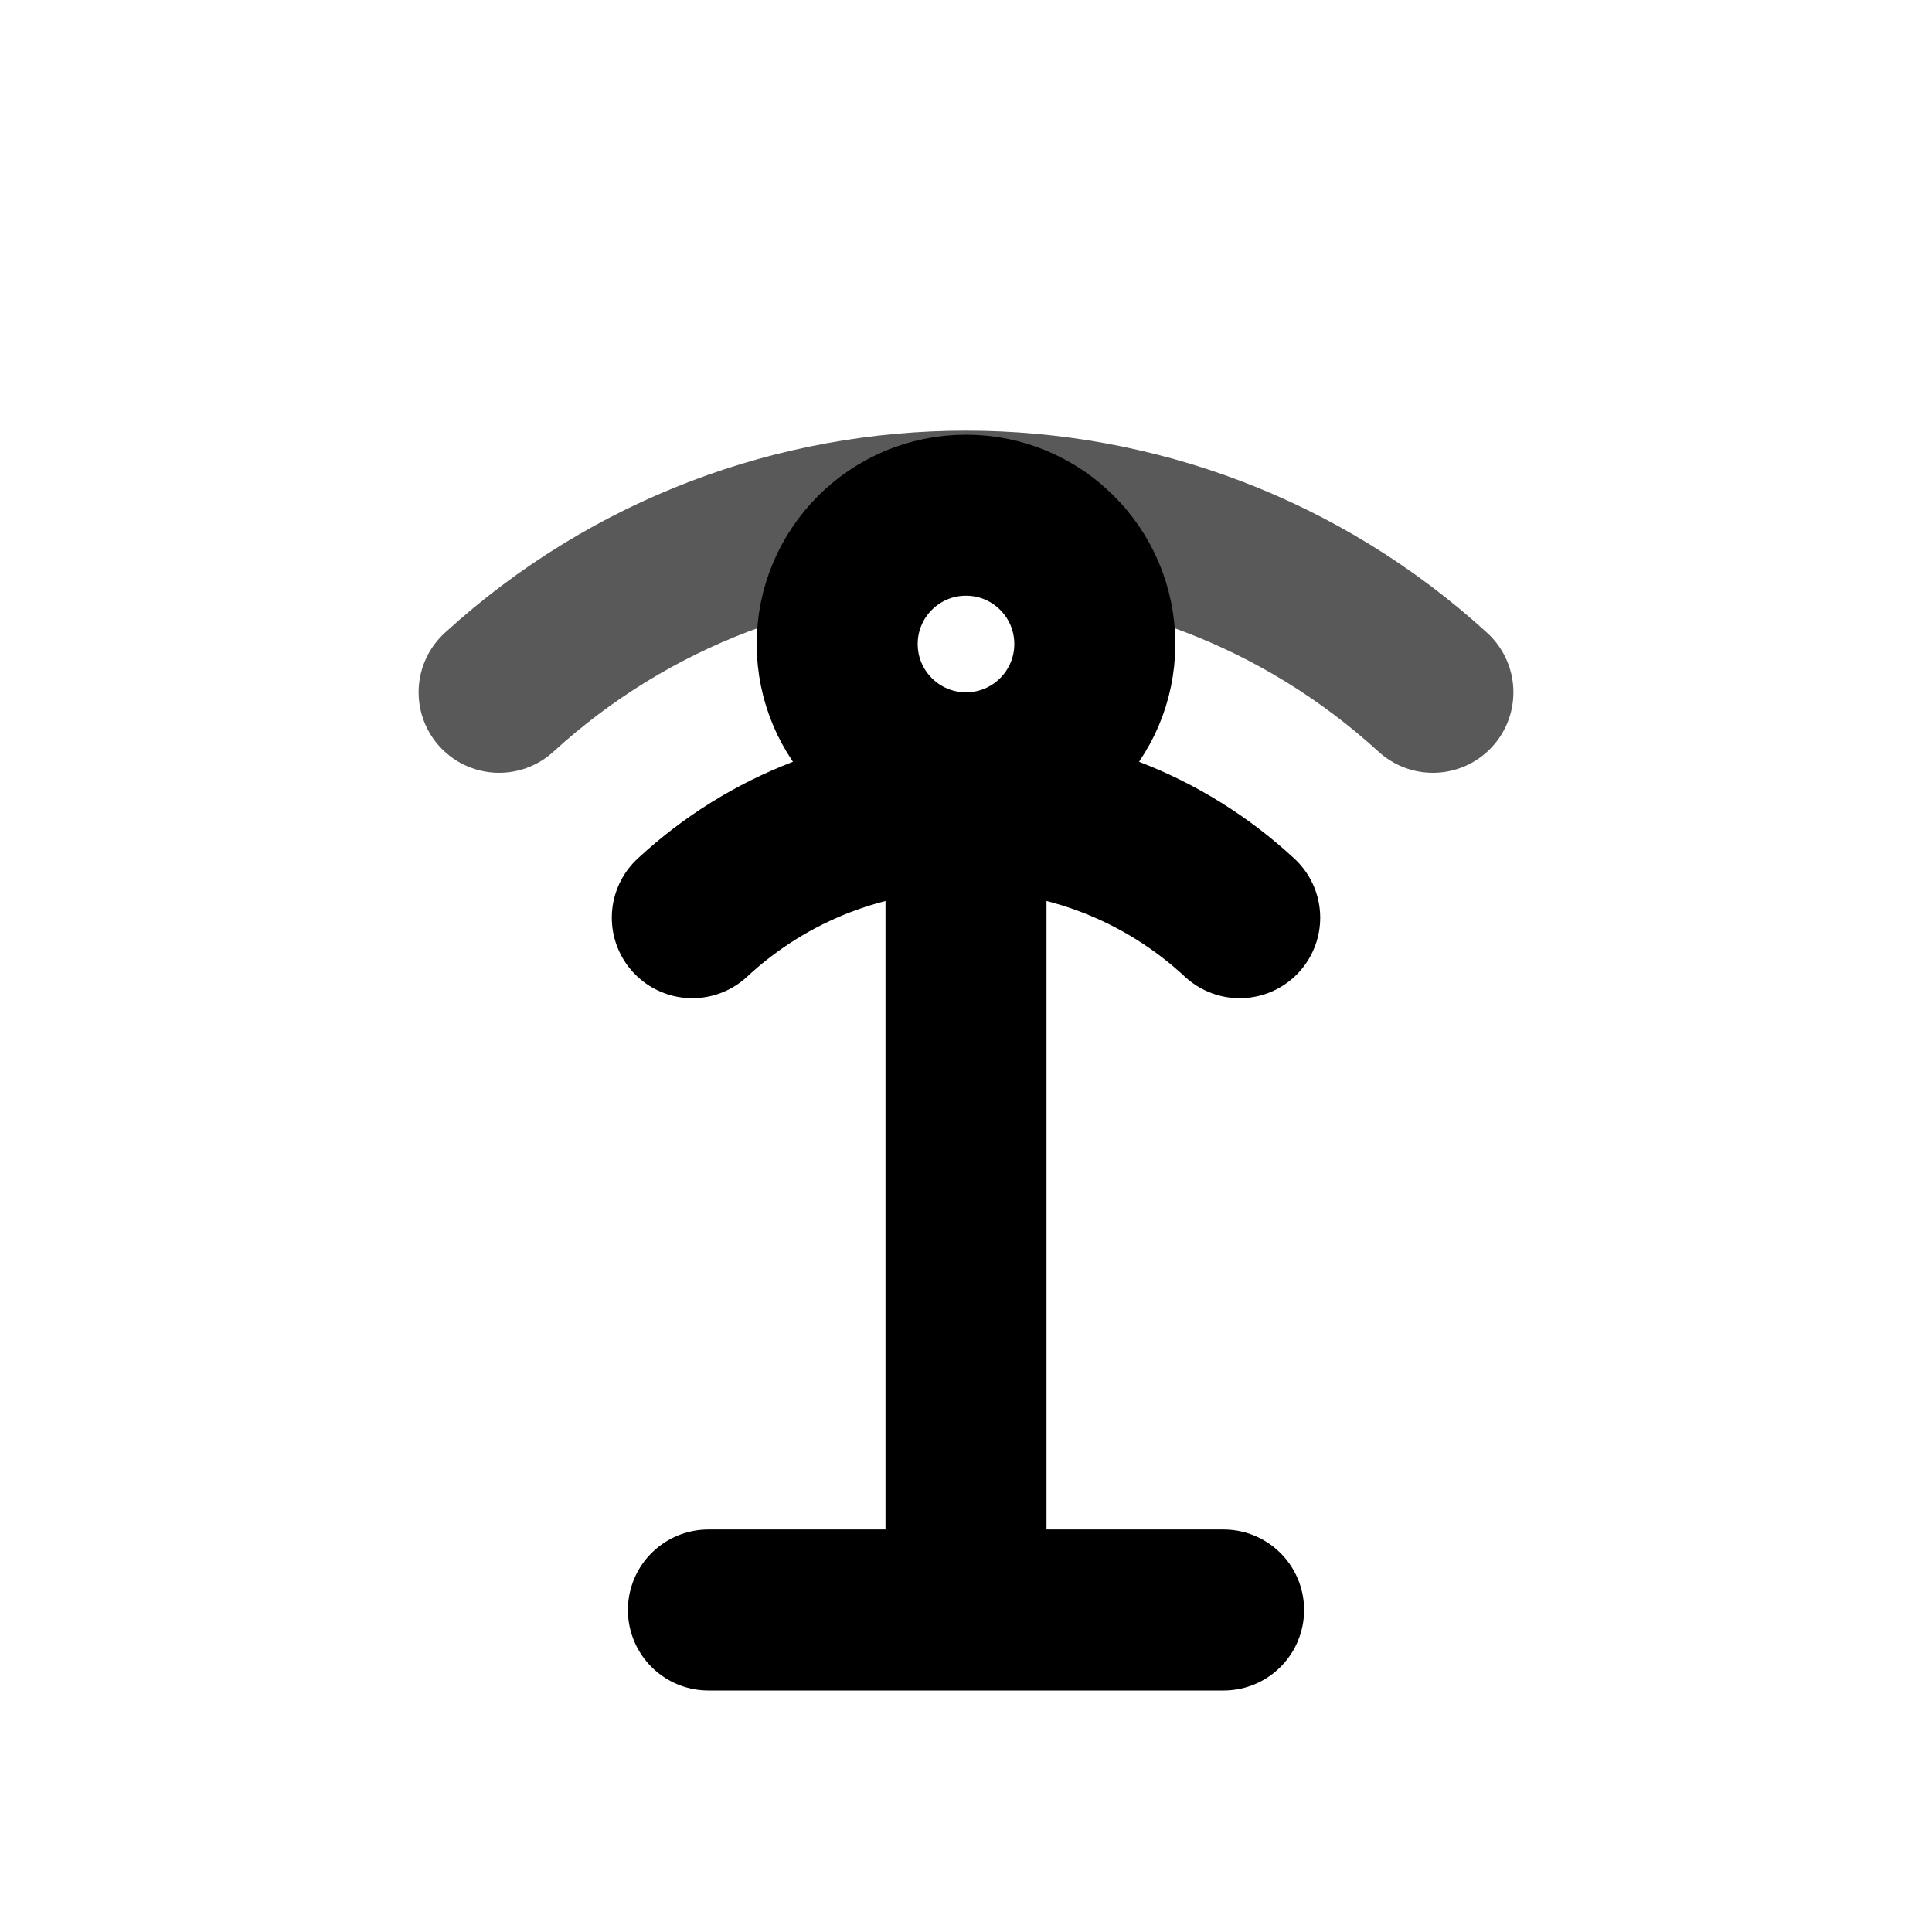
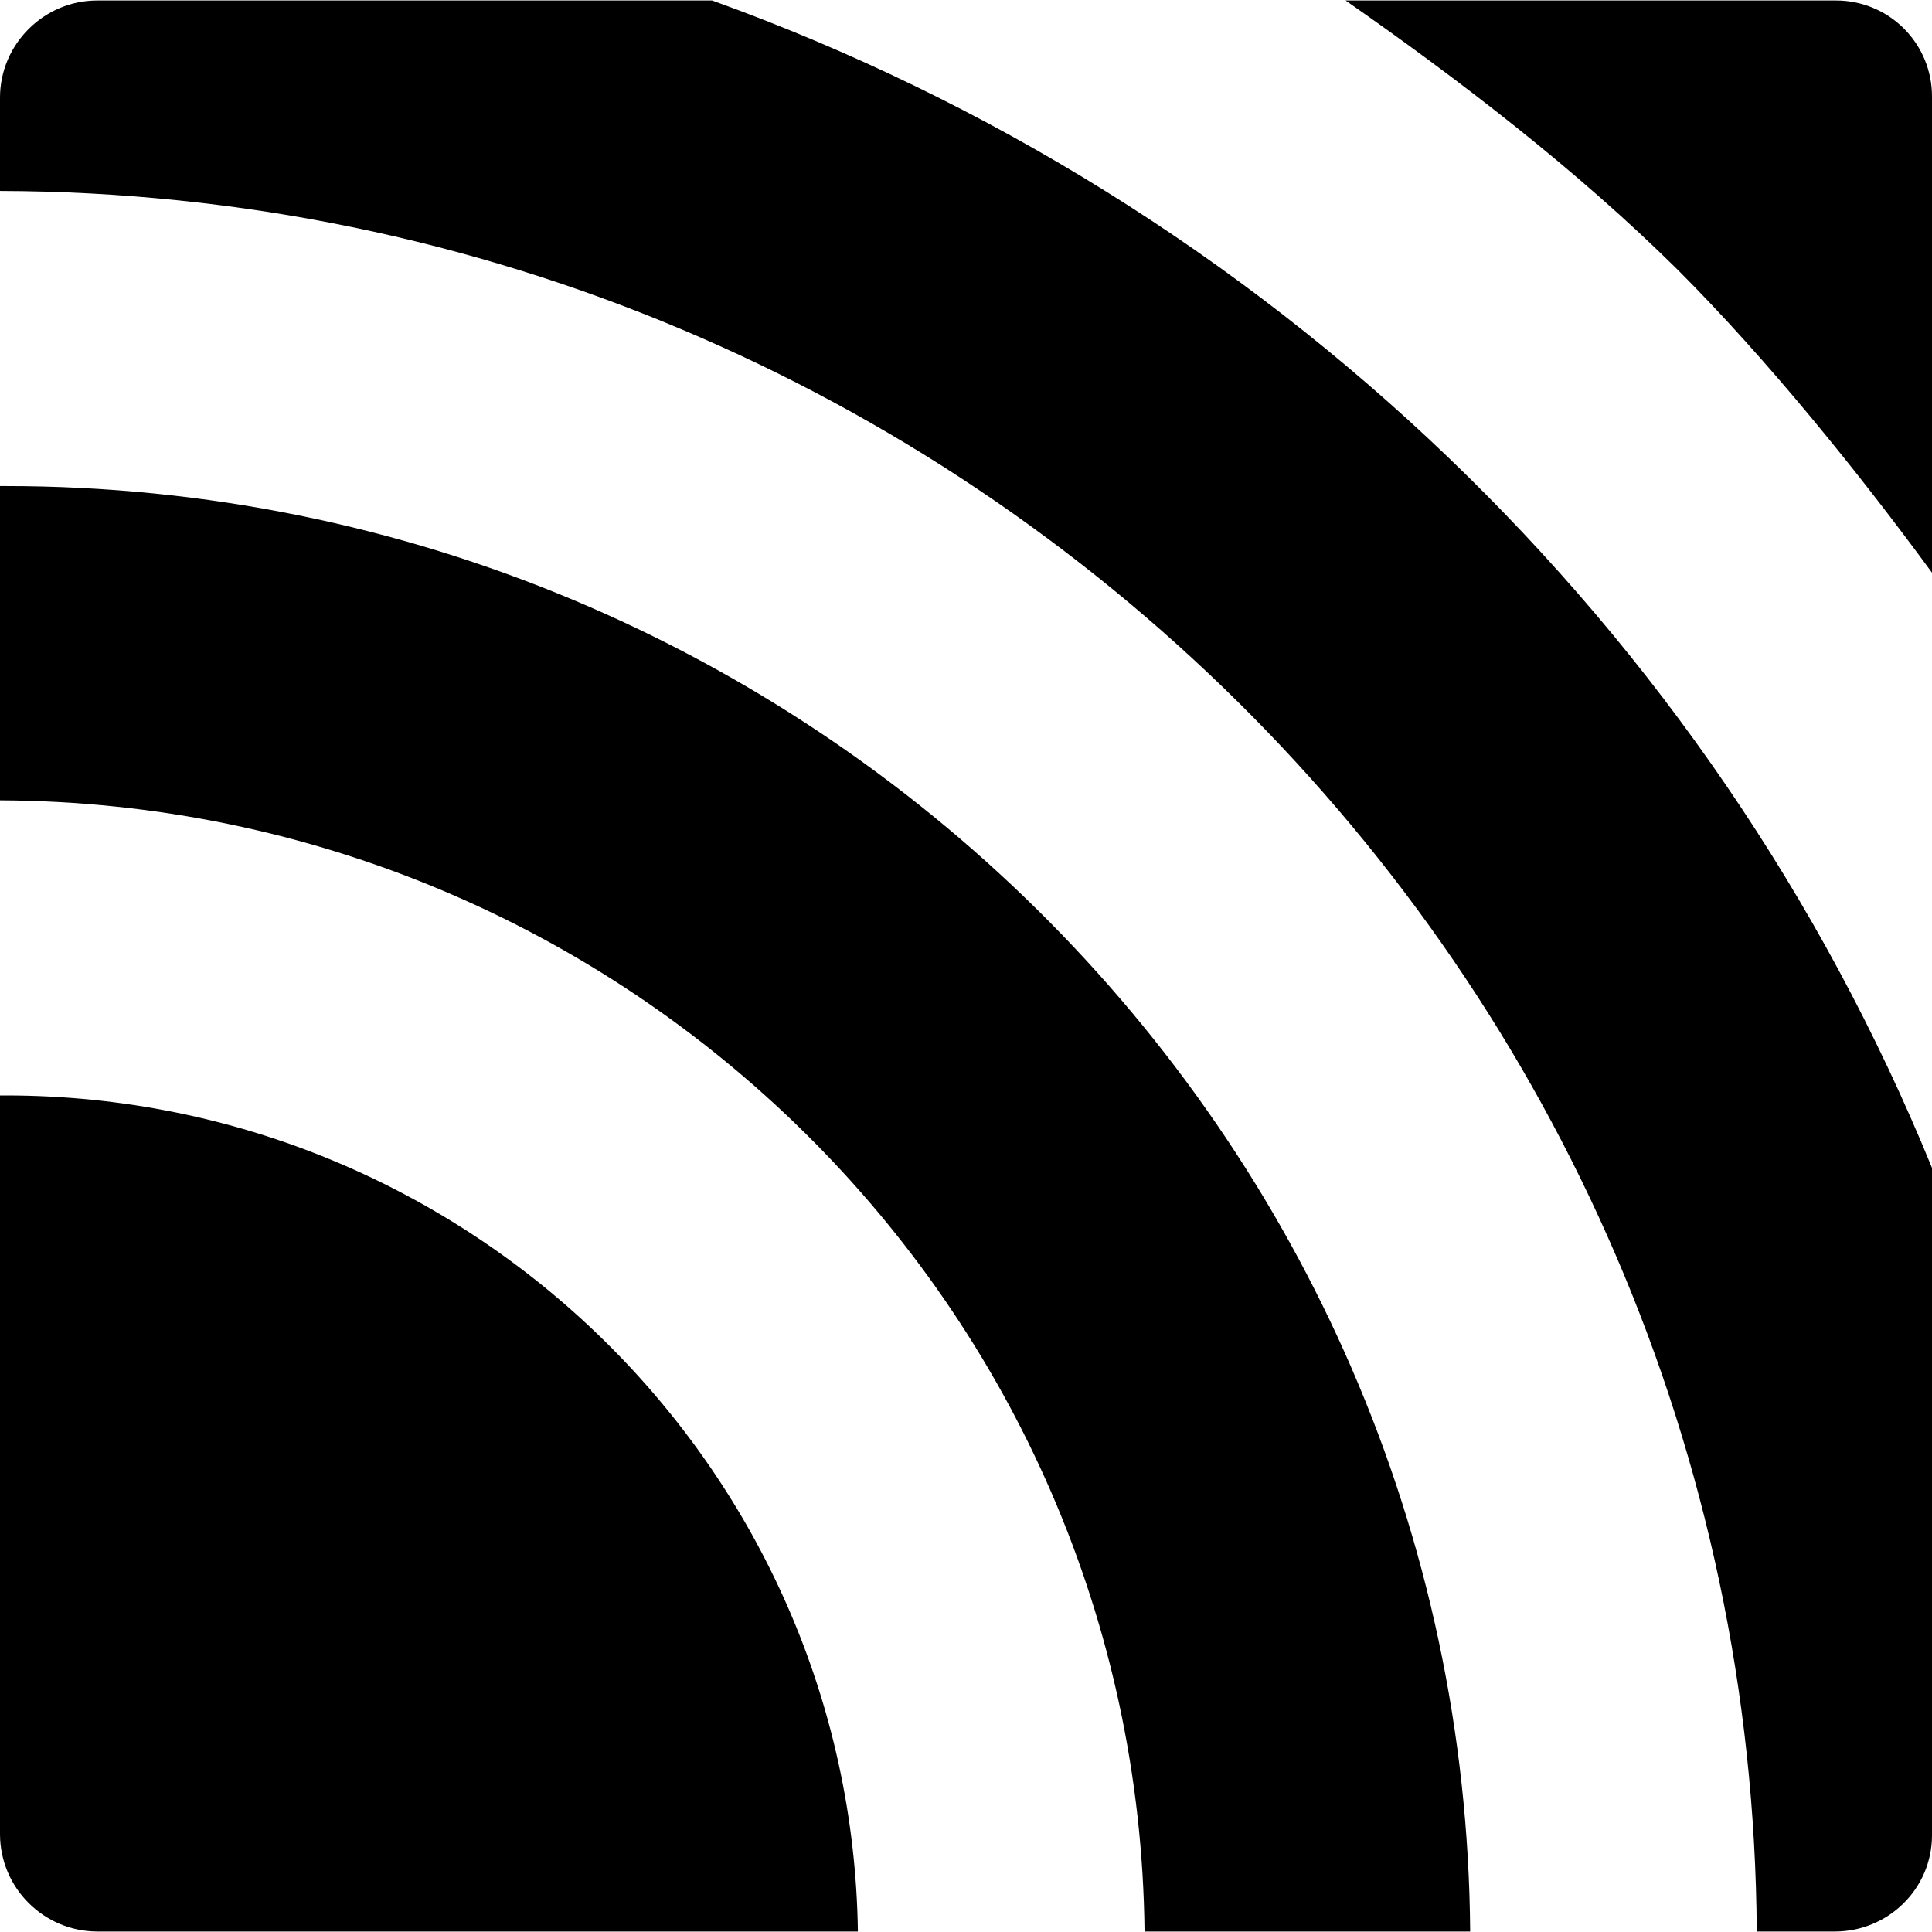
- <svg xmlns="http://www.w3.org/2000/svg" viewBox="0 0 24 24" fill="none" stroke="currentColor" stroke-width="2" stroke-linecap="round" stroke-linejoin="round">
-   <circle cx="12" cy="8" r="1.6" />
-   <path d="M12 9.6V19" />
-   <path d="M8.8 20h6.4" />
-   <path d="M8.6 11.4a5 5 0 0 1 6.8 0" />
-   <path d="M6.2 8.6a8.6 8.6 0 0 1 11.6 0" opacity="0.65" />
+ <svg xmlns="http://www.w3.org/2000/svg" viewBox="0 0 24 24">
+   <path fill="currentColor" d="M10.657 23.994h-9.45A1.212 1.212 0 0 1 0 22.788v-9.18h.071c5.784 0 10.504 4.65 10.586 10.386Zm7.606 0h-4.045C14.135 16.246 7.795 9.977 0 9.942V6.038h.071c9.983 0 18.121 8.044 18.192 17.956Zm4.53 0h-.97C21.754 12.071 11.995 2.407 0 2.372v-1.16C0 .55.544.006 1.207.006h7.64C15.733 2.49 21.257 7.789 24 14.508v8.291c0 .663-.544 1.195-1.207 1.195ZM16.713.006h6.092A1.19 1.19 0 0 1 24 1.2v5.914c-.91-1.242-2.046-2.65-3.158-3.762C19.588 2.11 18.122.987 16.714.005Z" />
</svg>
